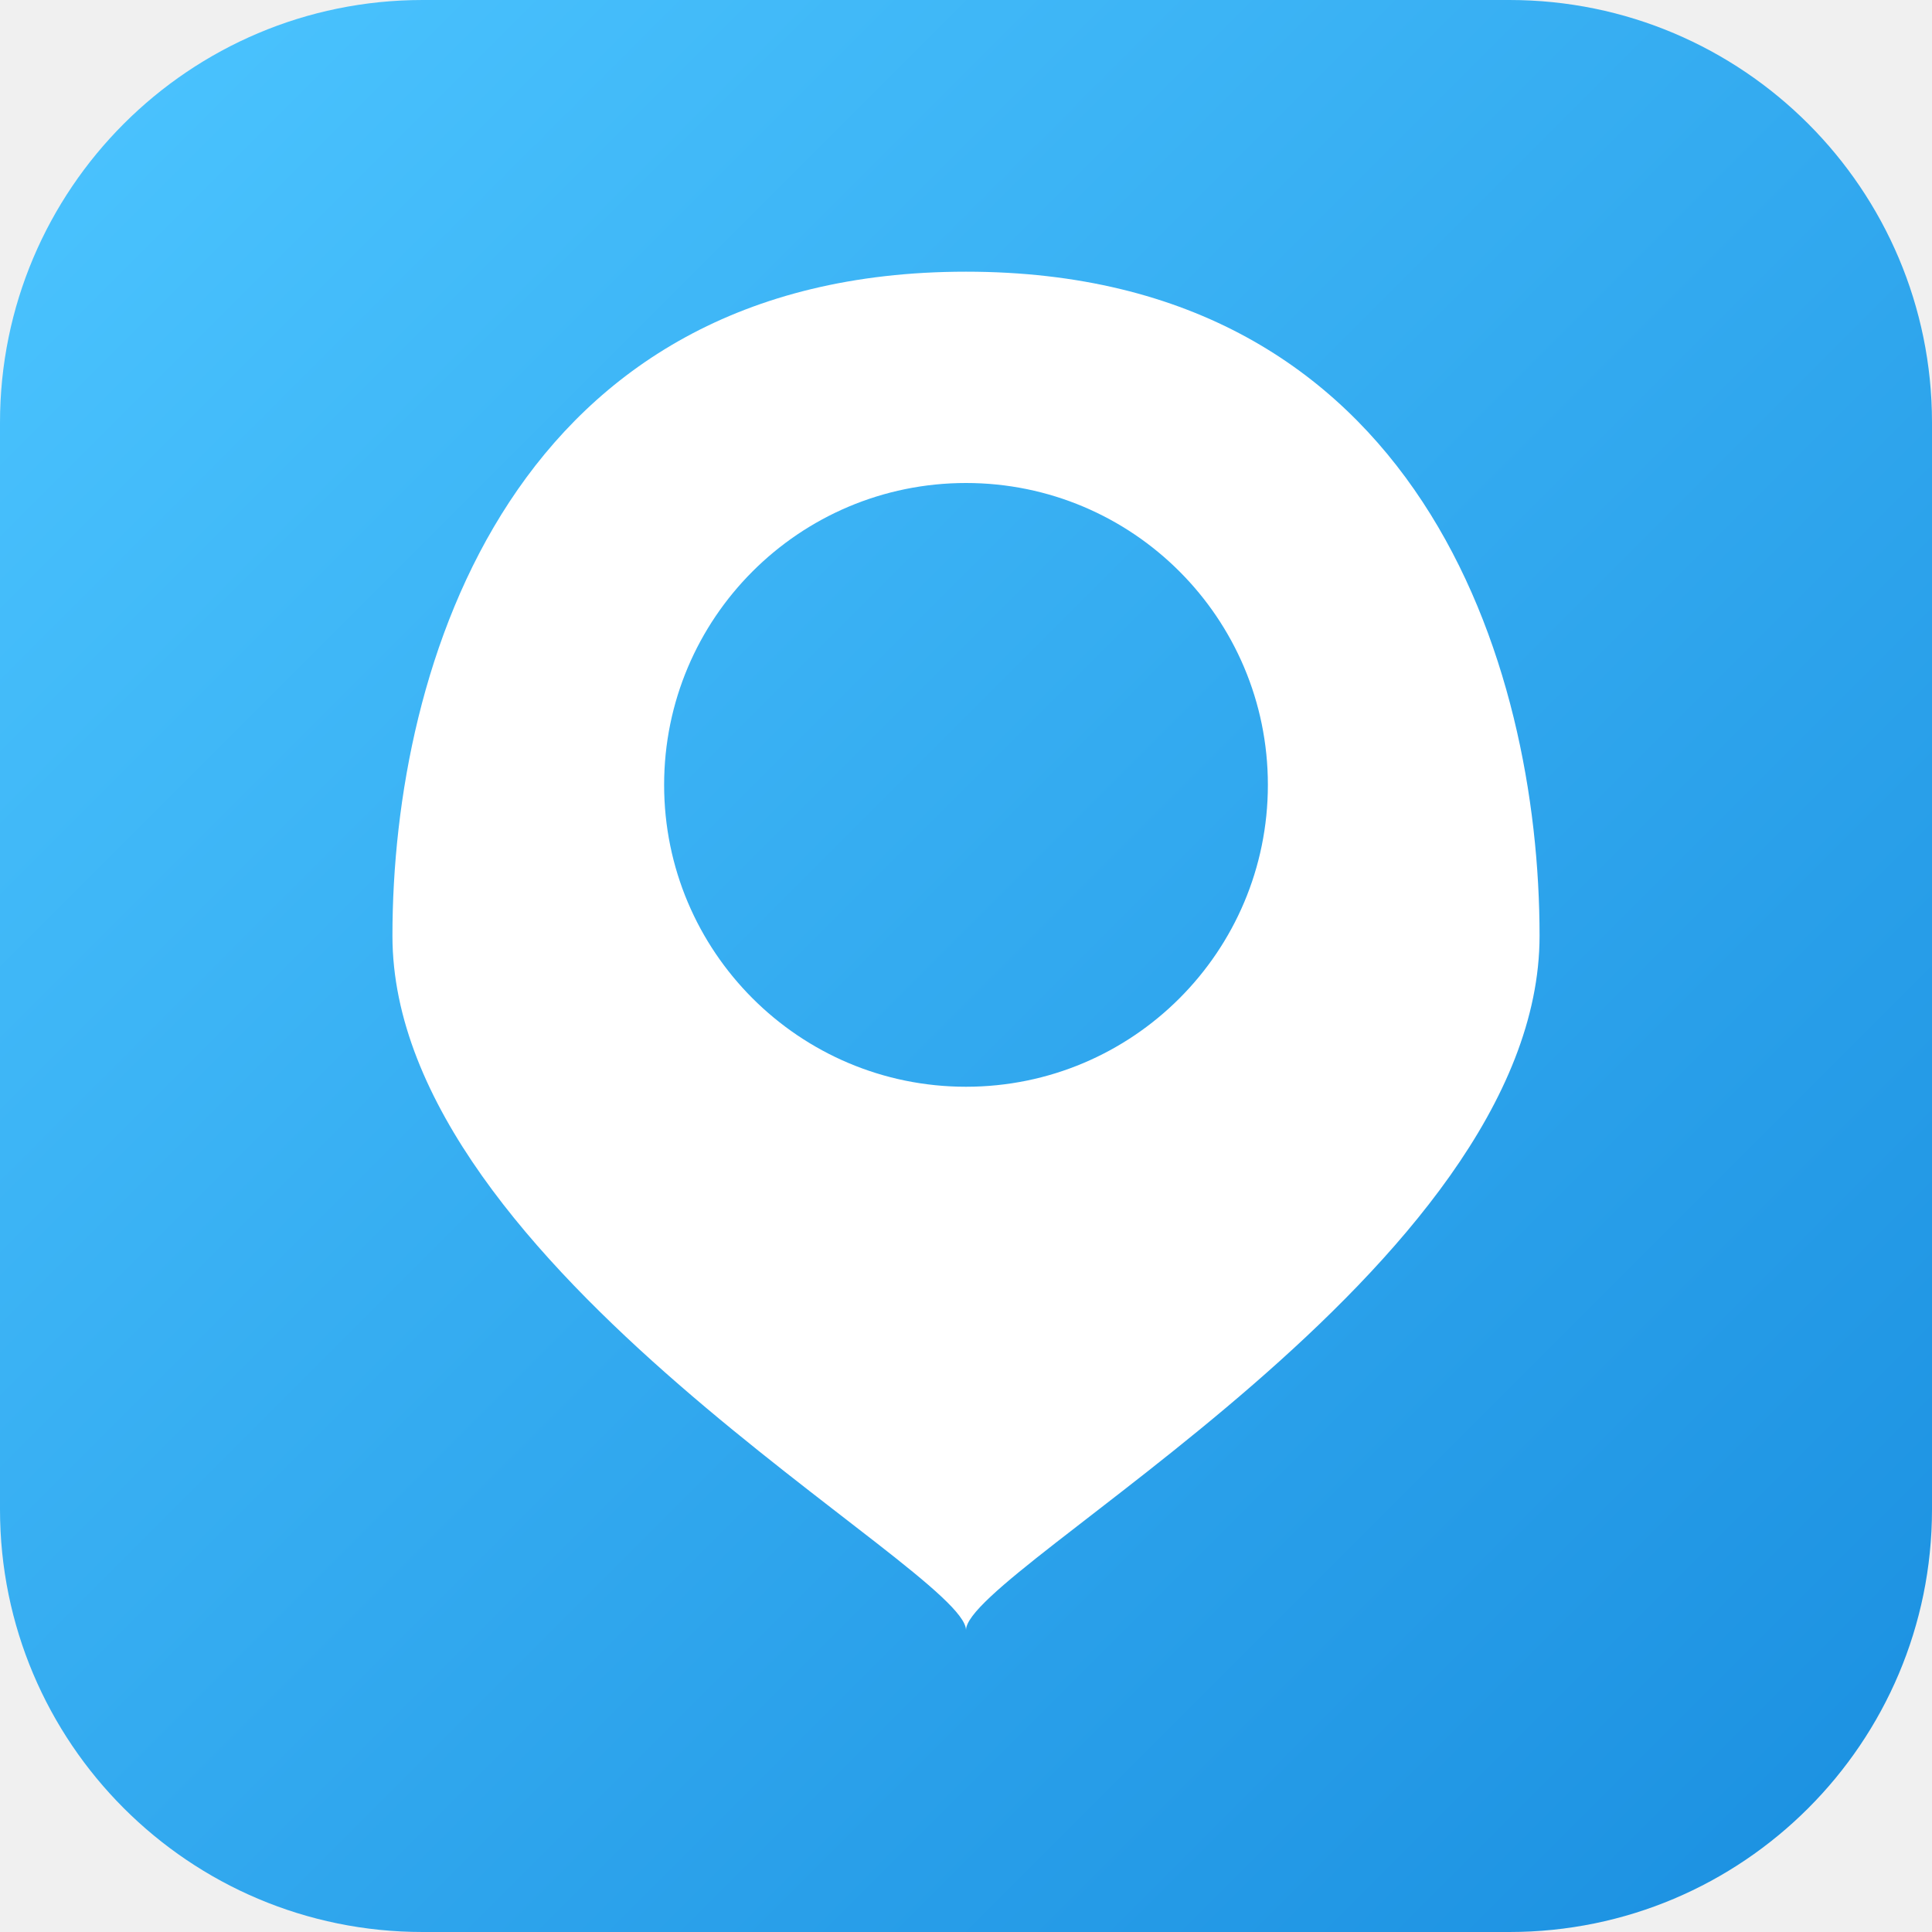
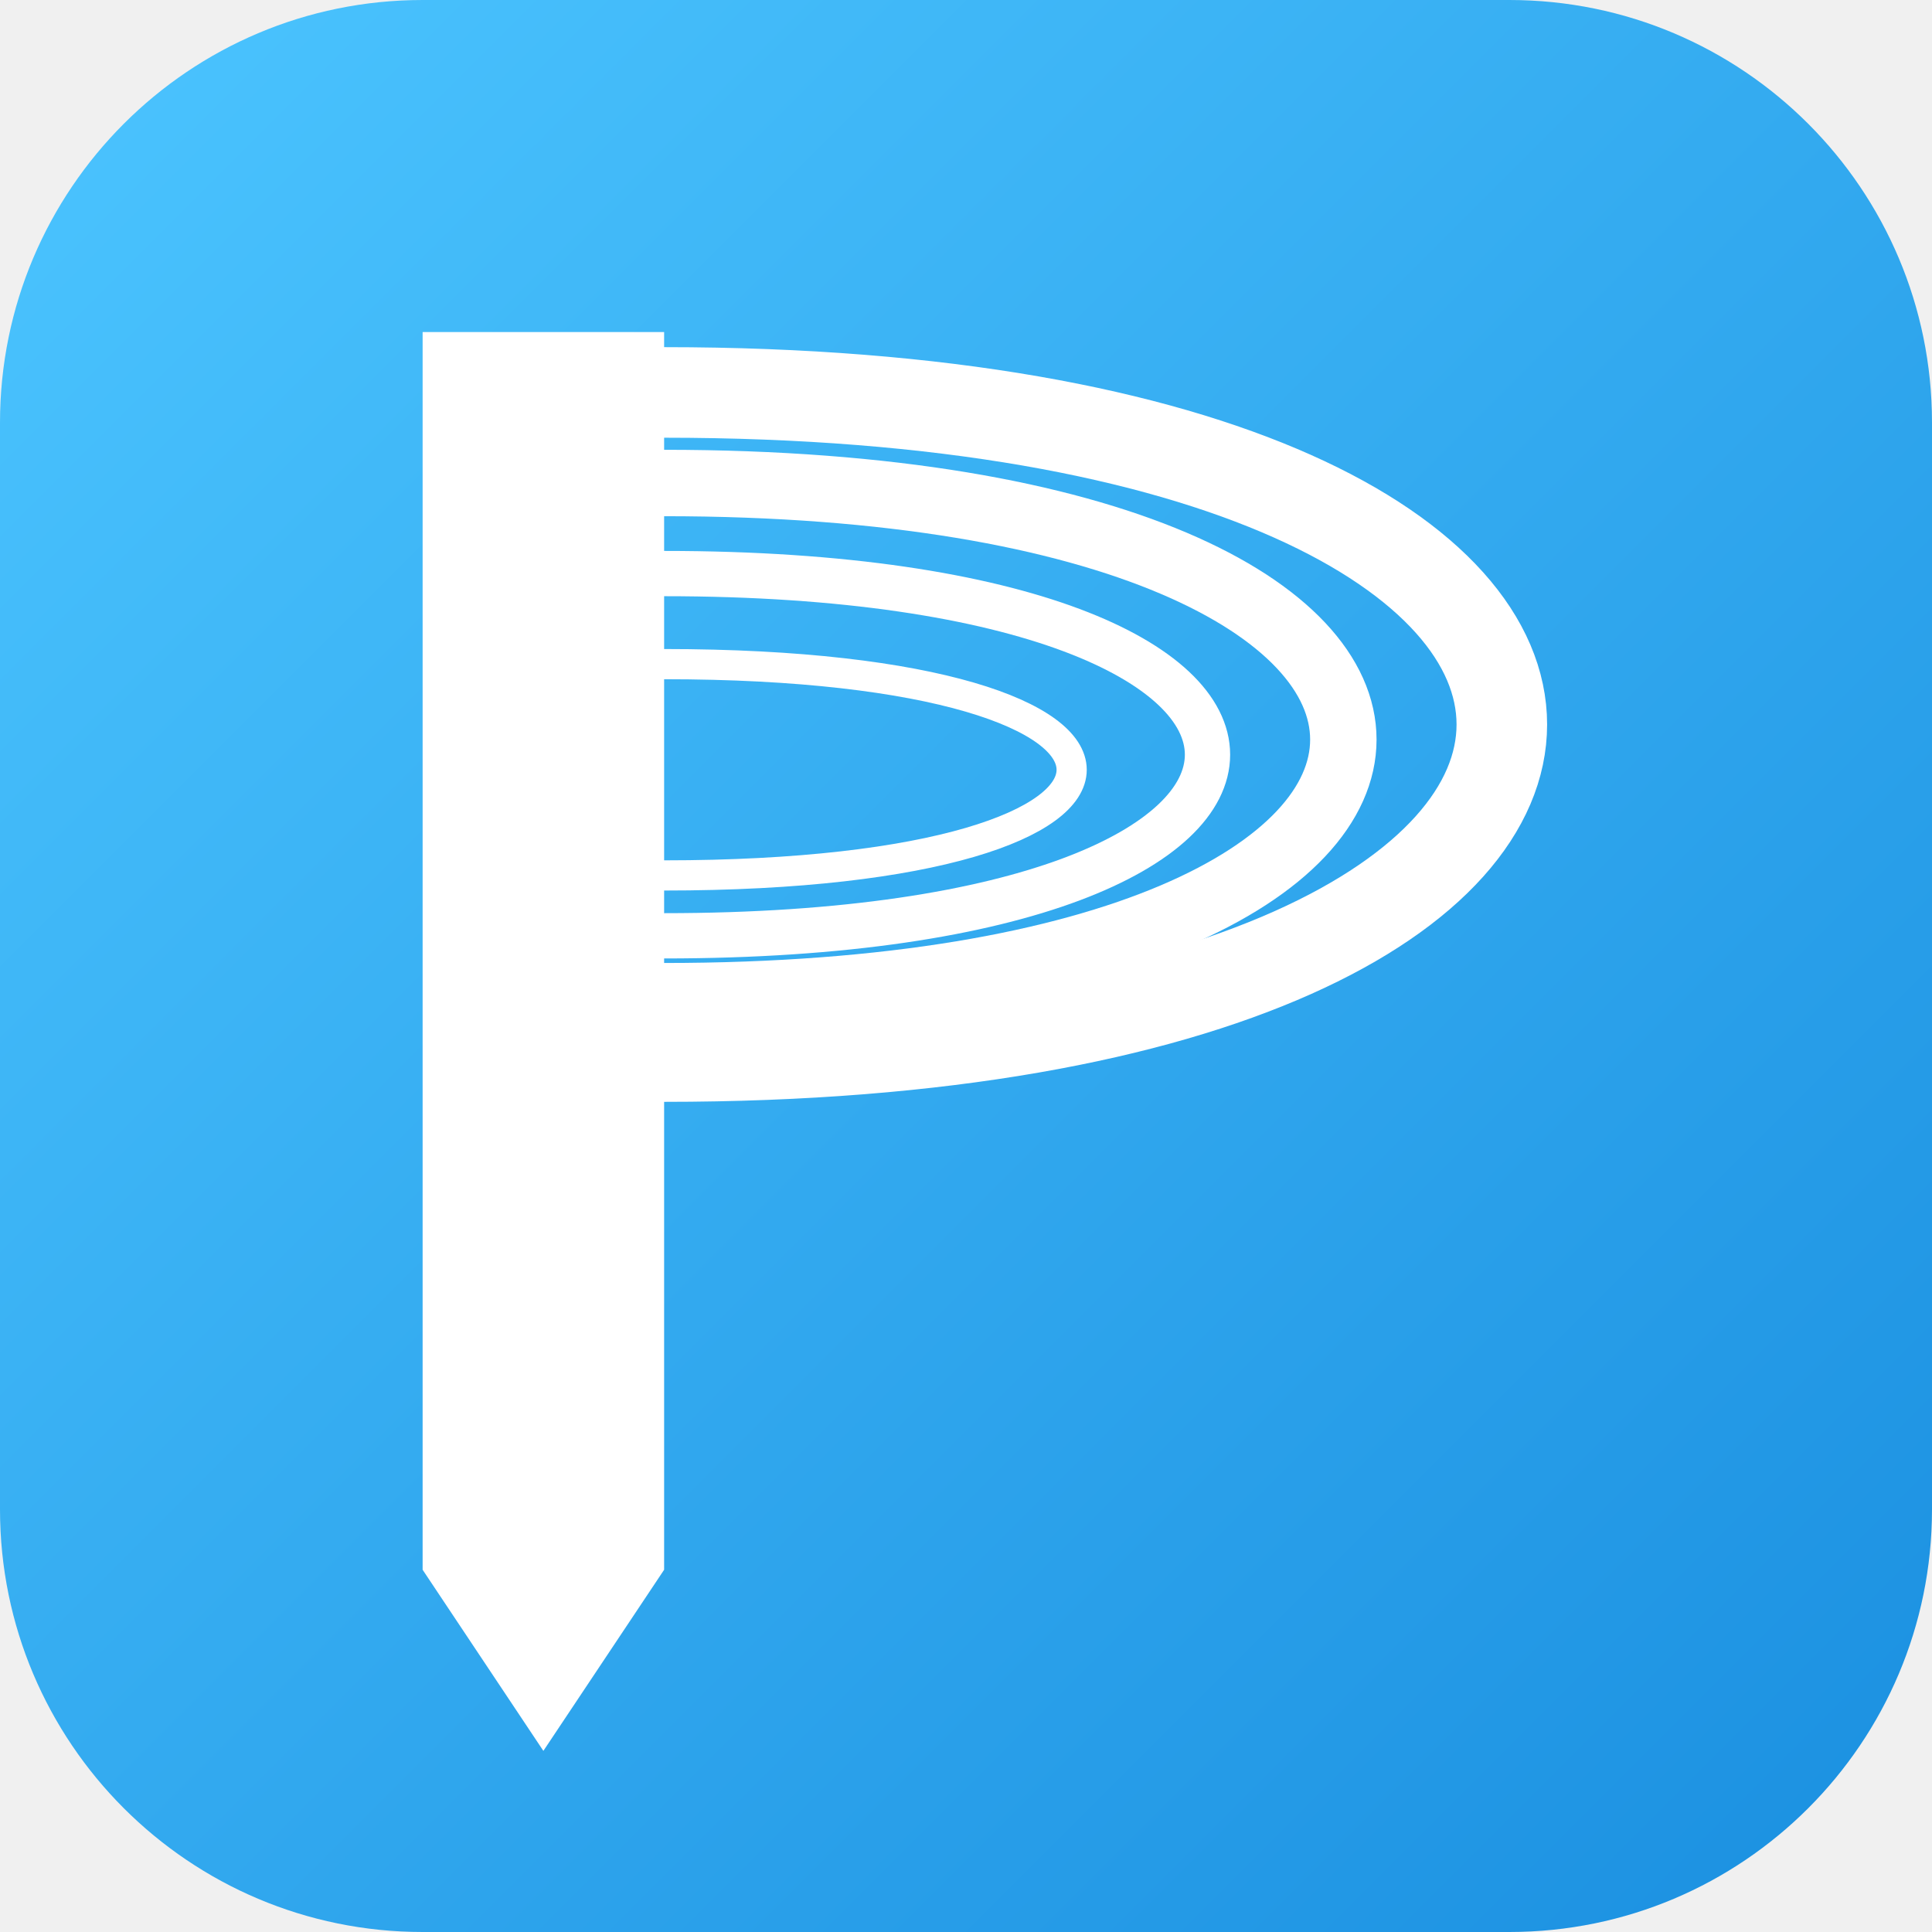
<svg xmlns="http://www.w3.org/2000/svg" viewBox="0 0 64 64" role="img" aria-labelledby="logo-d-title">
  <defs>
    <linearGradient id="gd" x1="0" y1="0" x2="64" y2="64" gradientUnits="userSpaceOnUse">
      <stop offset="0%" stop-color="#4CC5FF" />
      <stop offset="100%" stop-color="#1A8FE0" />
    </linearGradient>
  </defs>
  <rect width="64" height="64" rx="14" fill="url(#gd)" />
-   <path fill-rule="evenodd" fill="#FFFFFF" d="M 32 9        C 47 9, 51 22, 51 31        C 51 42, 32 52, 32 54        C 32 52, 13 42, 13 31        C 13 22, 17 9, 32 9 Z        M 22 26        A 10 10 0 0 1 42 26        A 10 10 0 0 1 22 26 Z" />
+   <path fill="#FFFFFF" d="M 14 11 L 22 11 L 22 52 L 18 58 L 14 52 Z" />
+   <path fill="none" stroke="#FFFFFF" stroke-linecap="round" stroke-width="3.0" d="M 22 13 C 59 13, 59 35, 22 35" />
+   <path fill="none" stroke="#FFFFFF" stroke-linecap="round" stroke-width="2.2" d="M 22 16 C 52 16, 52 33, 22 33" />
+   <path fill="none" stroke="#FFFFFF" stroke-linecap="round" stroke-width="1.5" d="M 22 19 C 46 19, 46 31, 22 31" />
+   <path fill="none" stroke="#FFFFFF" stroke-linecap="round" stroke-width="1.0" d="M 22 22 C 40 22, 40 29, 22 29" />
</svg>
